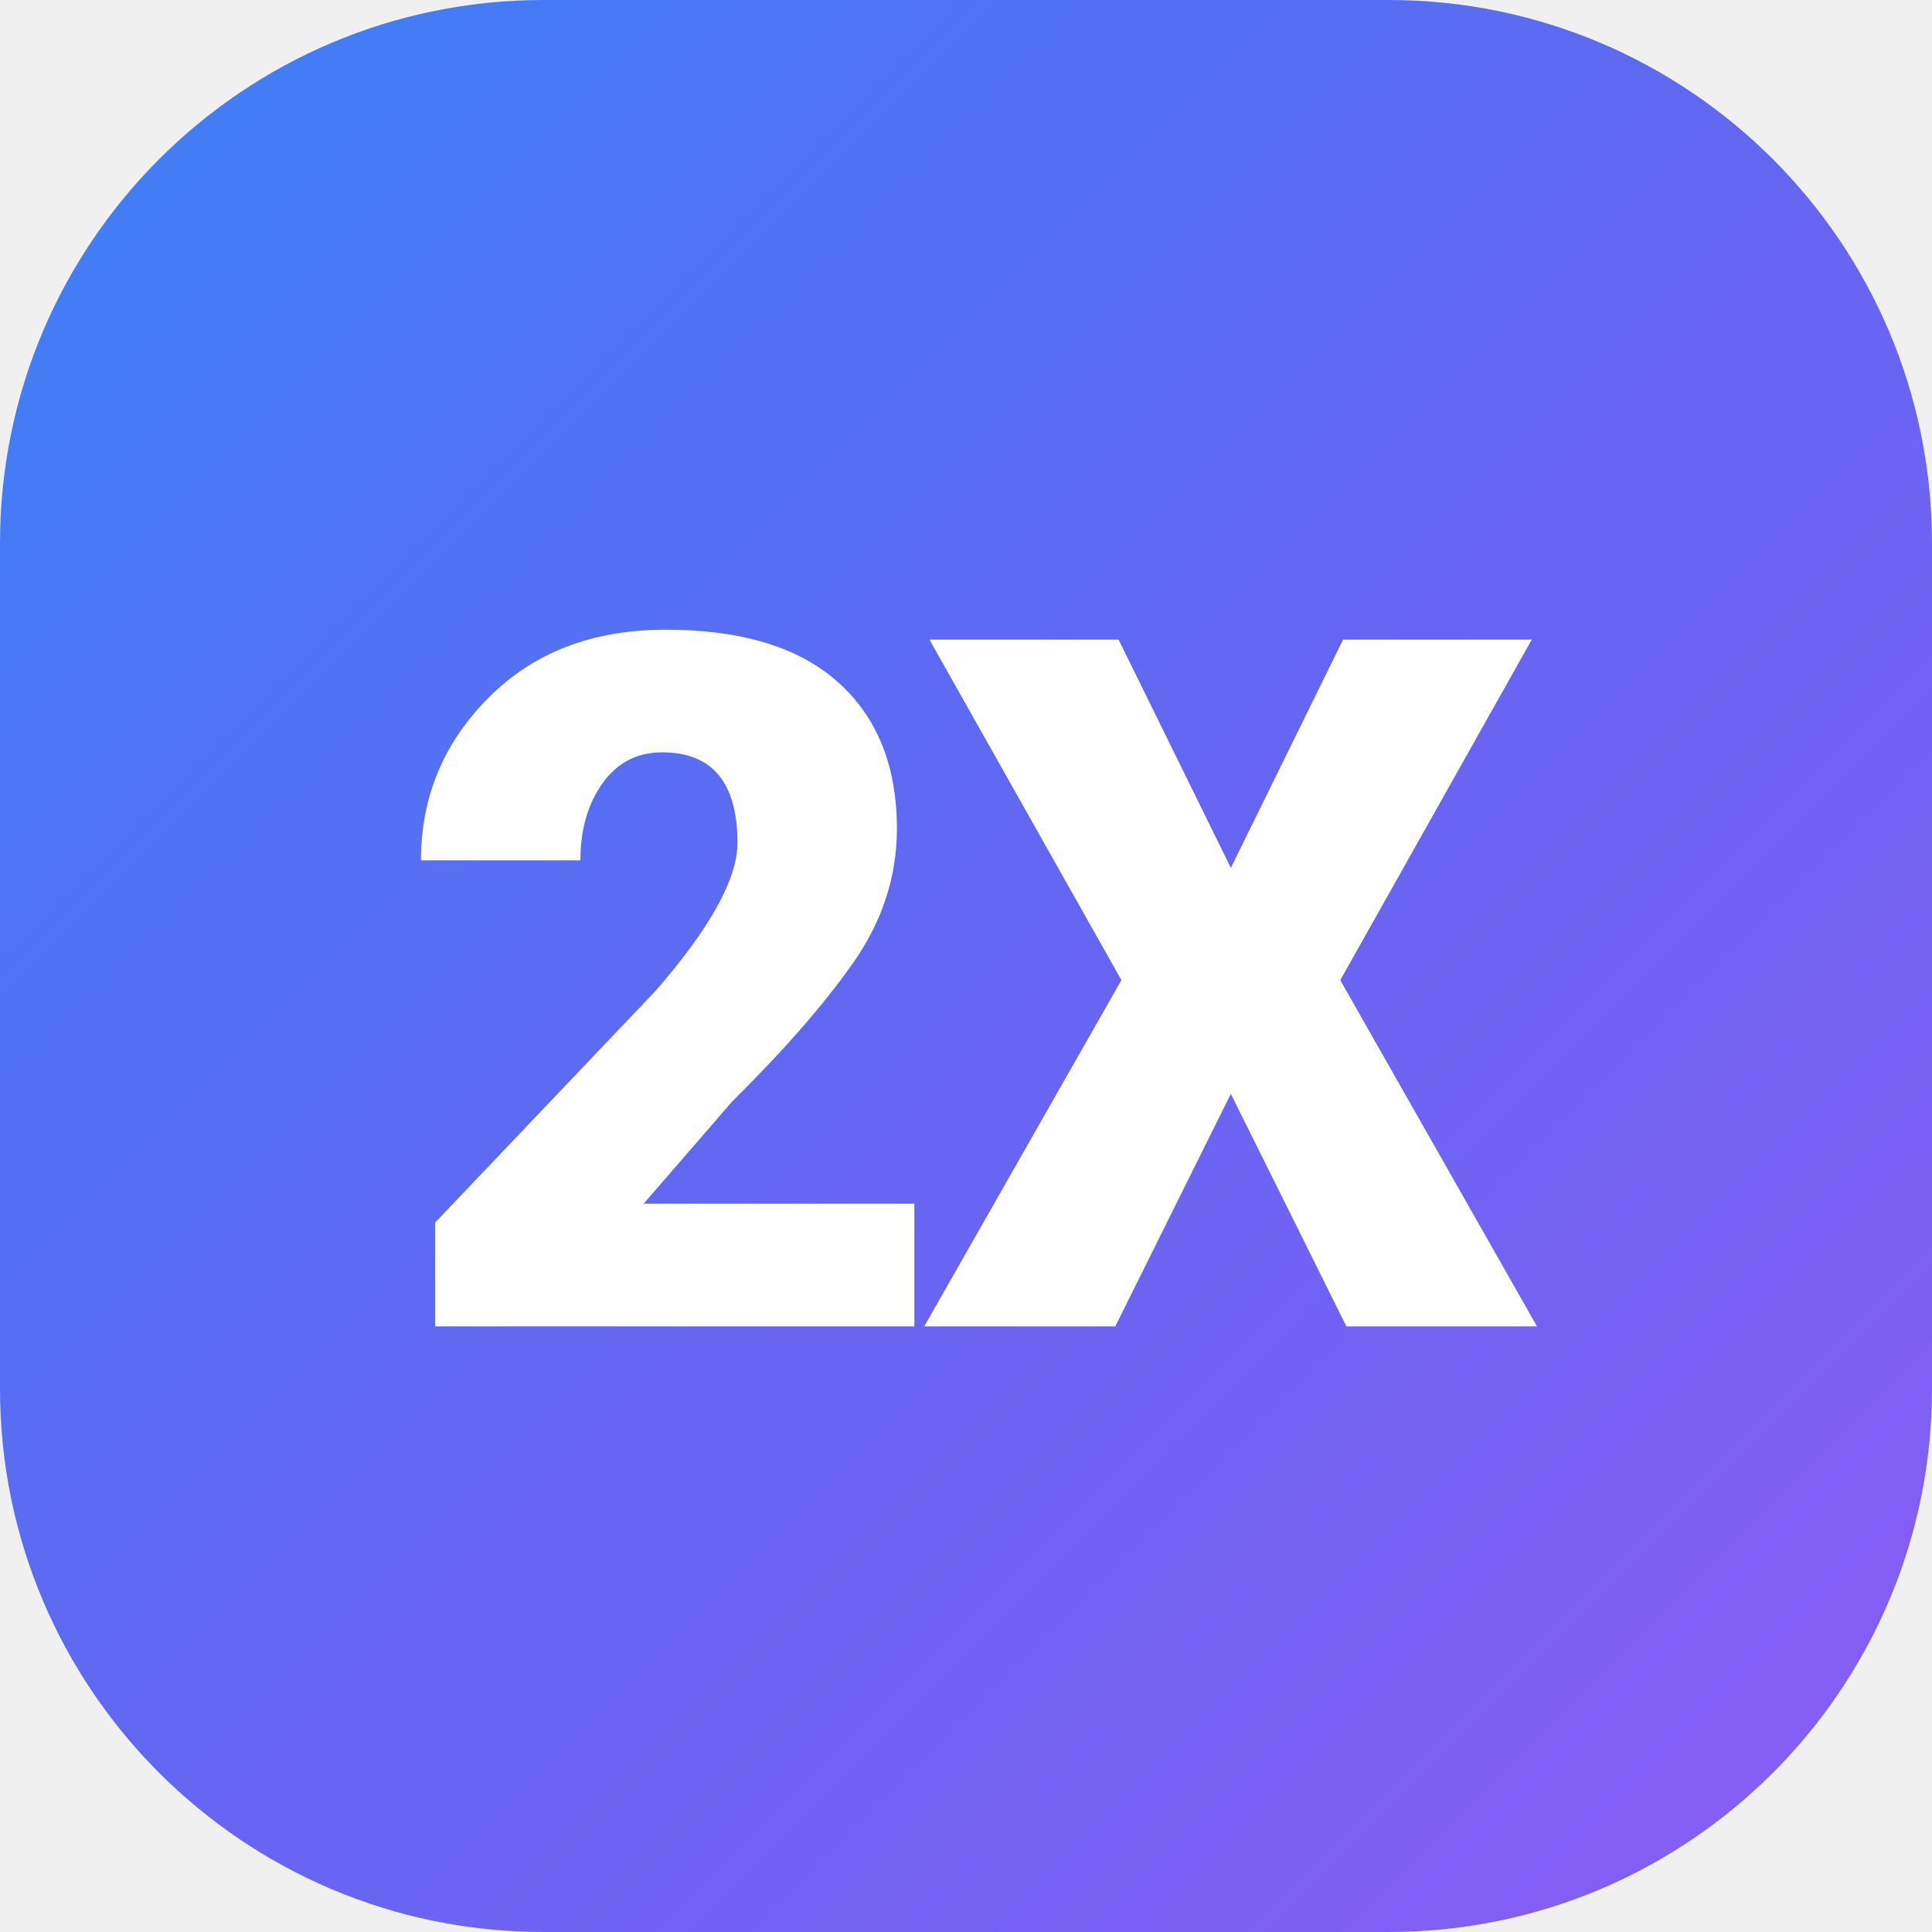
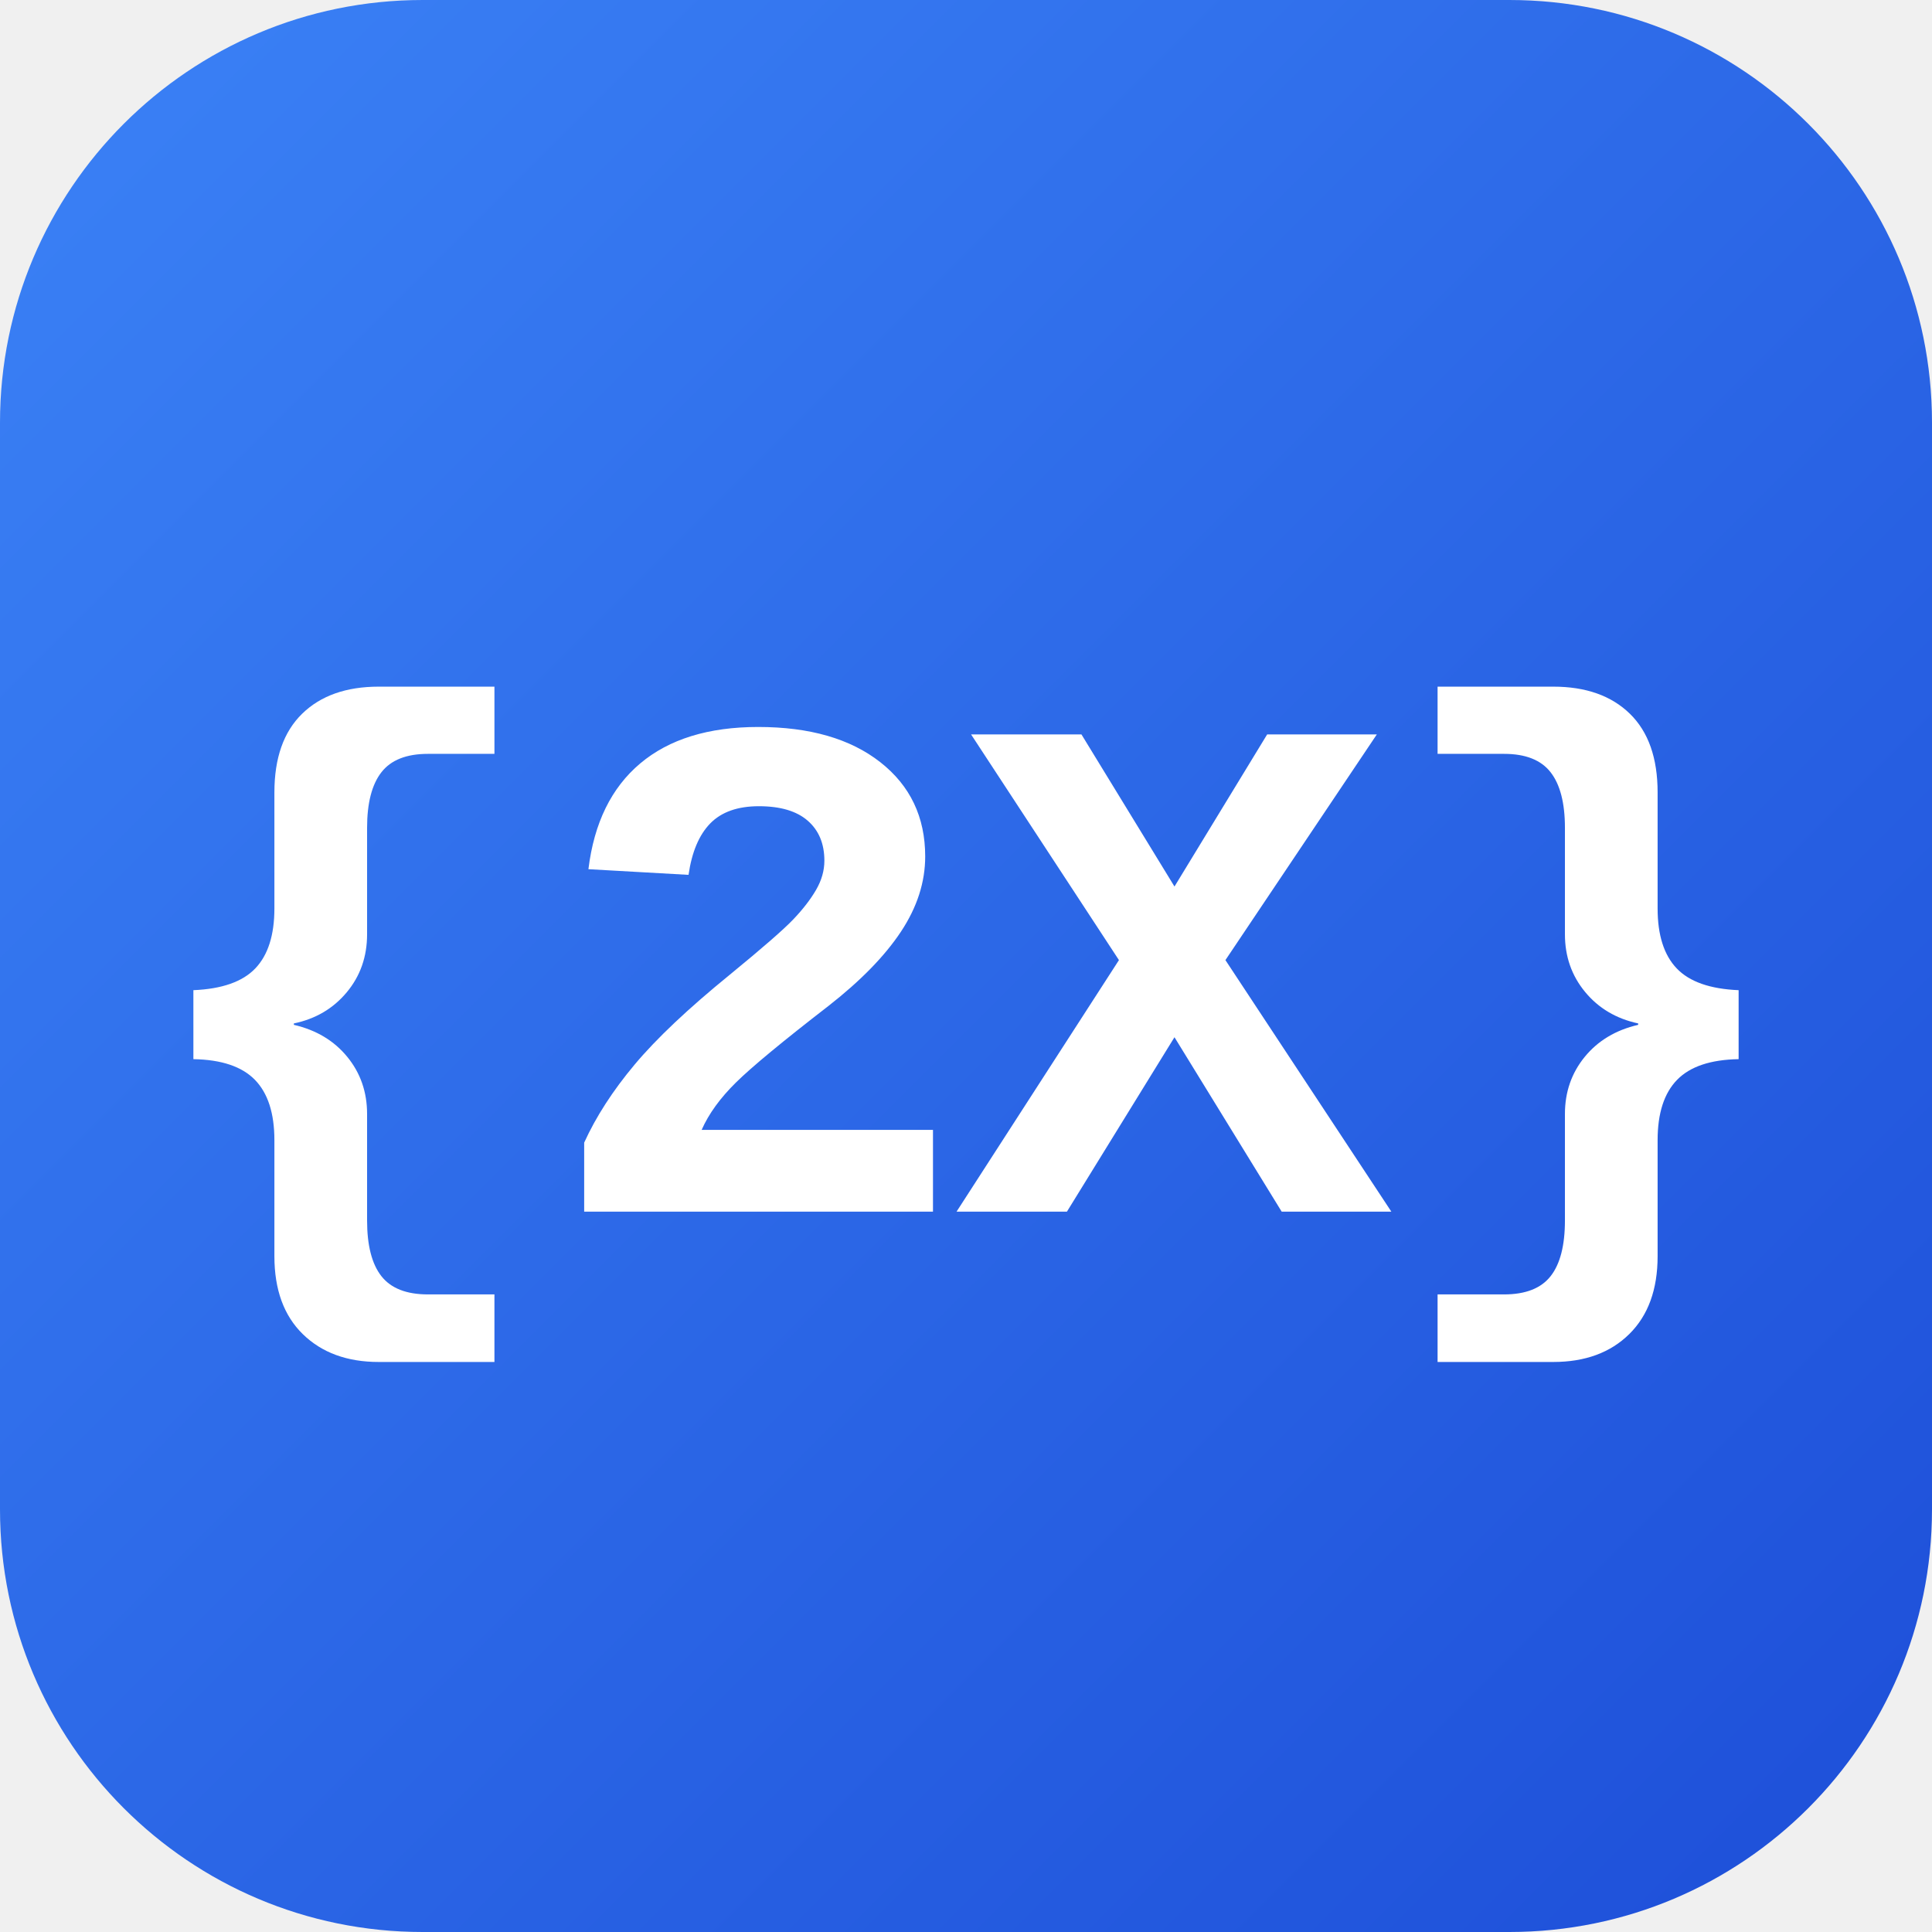
- <svg xmlns="http://www.w3.org/2000/svg" viewBox="0 0 128 128" width="128" height="128">
+ <svg xmlns="http://www.w3.org/2000/svg" viewBox="0 0 512 512" width="512" height="512">
  <defs>
-     <linearGradient id="fav-grad" x1="0%" y1="0%" x2="100%" y2="100%">
+     <linearGradient id="brandGrad" x1="0%" y1="0%" x2="100%" y2="100%">
      <stop offset="0%" stop-color="#3b82f6" />
-       <stop offset="50%" stop-color="#6366f1" />
-       <stop offset="100%" stop-color="#8b5cf6" />
+       <stop offset="100%" stop-color="#1d4ed8" />
    </linearGradient>
  </defs>
-   <rect width="128" height="128" rx="36" fill="url(#fav-grad)" />
-   <text x="64" y="66" dominant-baseline="central" text-anchor="middle" font-size="64" font-weight="900" font-family="system-ui, -apple-system, BlinkMacSystemFont, 'Segoe UI', Roboto, 'Helvetica Neue', sans-serif" letter-spacing="-2px" fill="#ffffff">2X</text>
+   <rect width="512" height="512" rx="112" fill="url(#brandGrad)" />
+   <text x="256" y="270" dominant-baseline="central" text-anchor="middle" font-size="192" font-weight="900" font-family="'JetBrains Mono', 'Fira Code', 'Cascadia Code', Consolas, 'Courier New', monospace" letter-spacing="-5px" fill="#ffffff">{2X}</text>
</svg>
